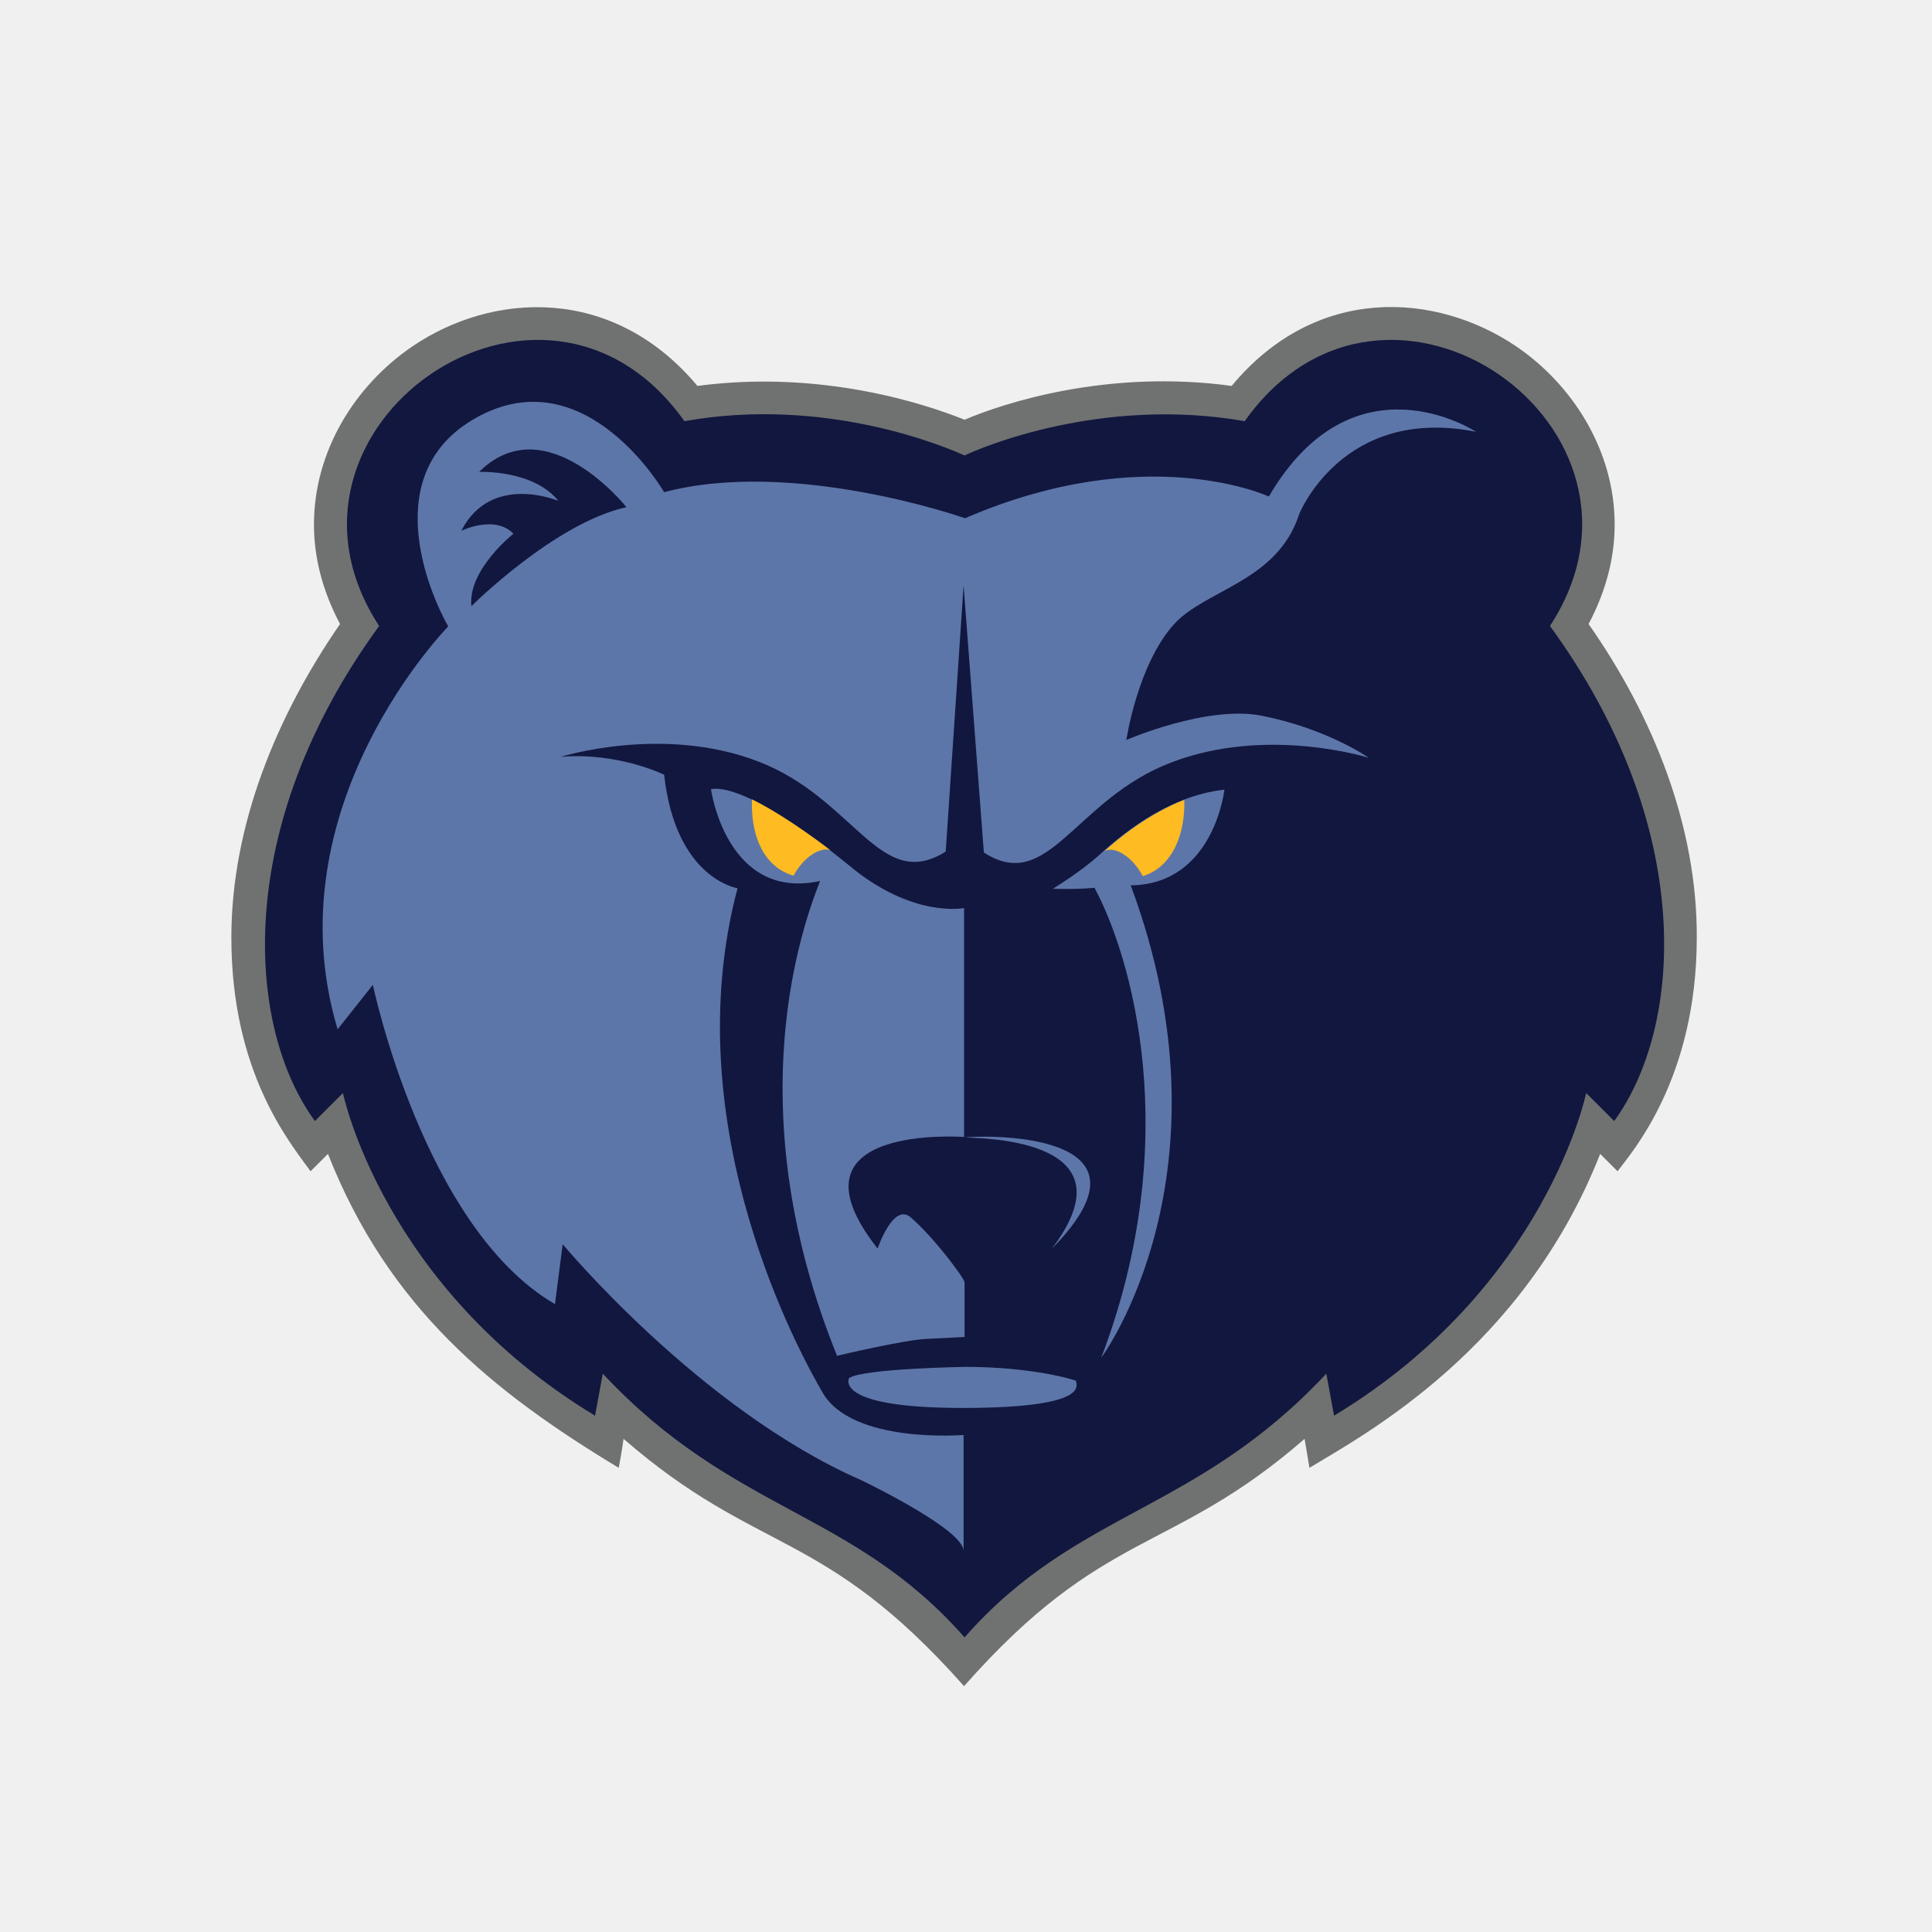
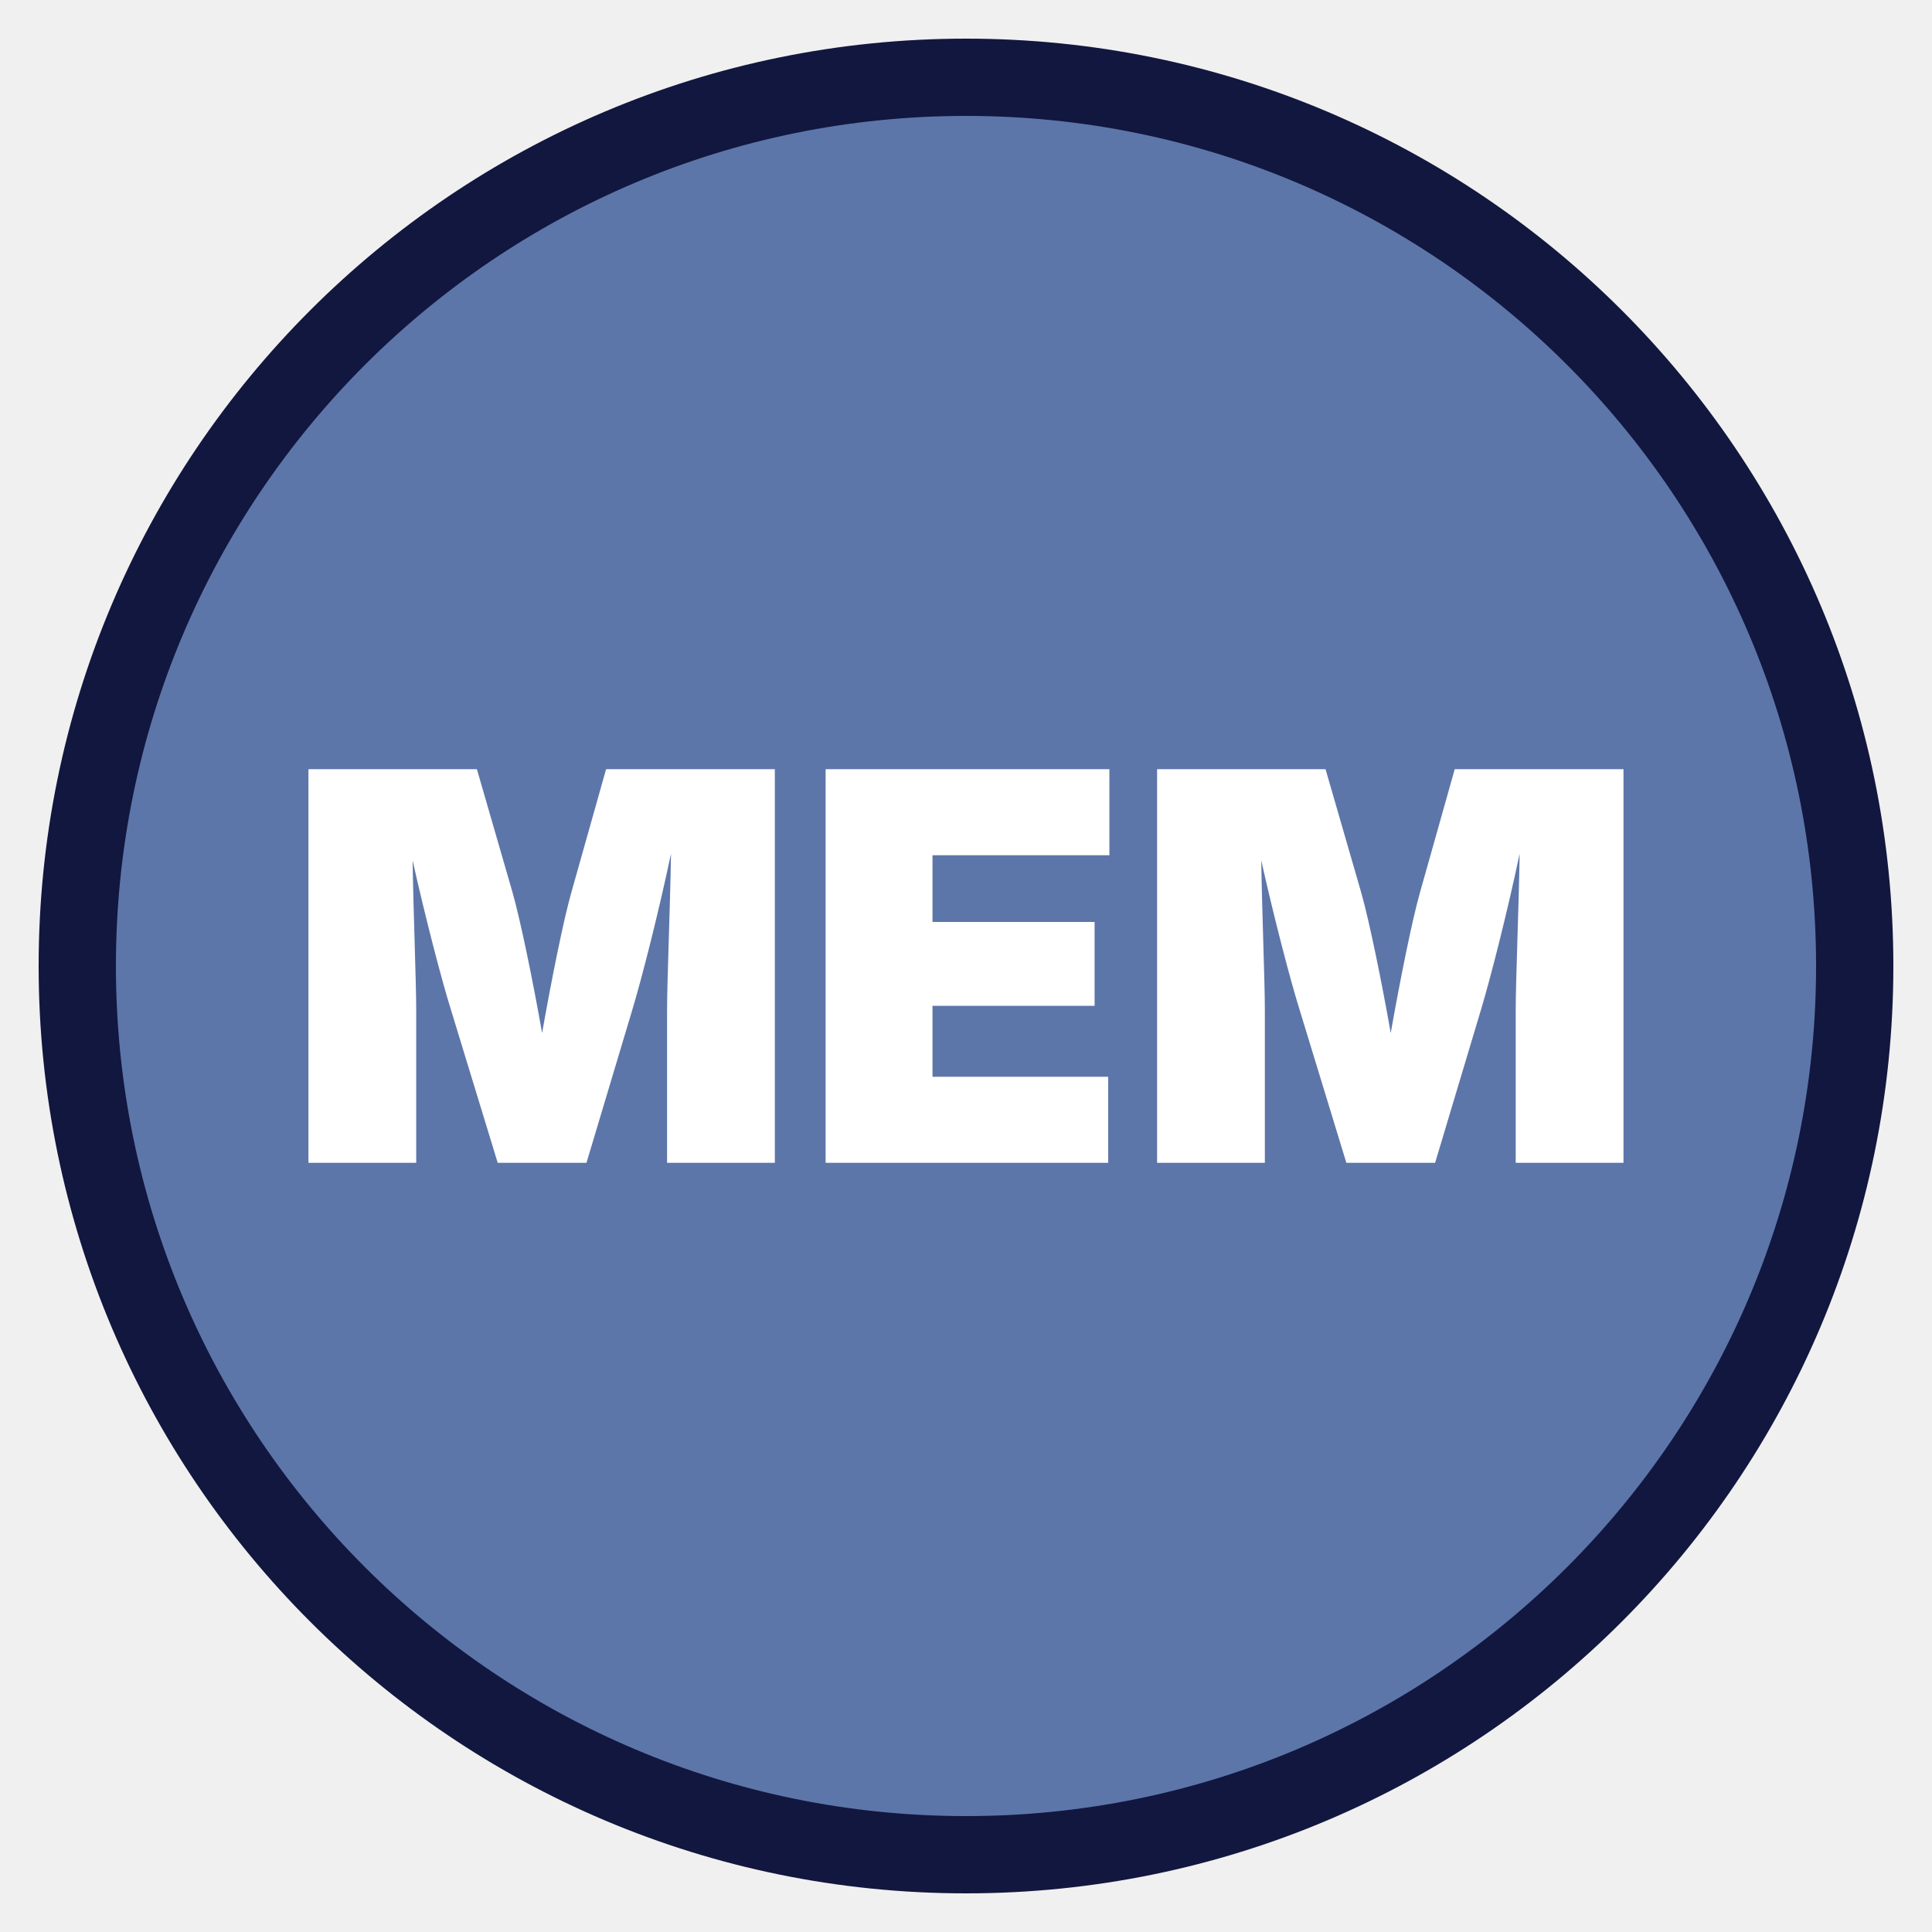
- <svg xmlns="http://www.w3.org/2000/svg" version="1.1" id="Layer_1" x="0px" y="0px" viewBox="0 0 400 400" style="enable-background:new 0 0 400 400;" xml:space="preserve">
-   <style type="text/css">
- 	.st0{fill:#707271;}
- 	.st1{fill:#12173F;}
- 	.st2{fill:#5D76A9;}
- 	.st3{fill:#FFBB22;}
- </style>
-   <g>
-     <path class="st0" d="M328.9,129.2c3.7-7,5.4-13.9,5.4-20.6c0-15.1-8.5-28.8-20.4-36.9c-16.6-11.2-41.4-12.9-58.9,8.2   c-25.6-3.5-47.1,3.5-55.3,7c-8.2-3.3-29.7-10.4-55.3-7c-17.6-21-42.5-19.4-59-8.2c-11.9,8.1-20.4,21.7-20.4,36.9   c0,6.7,1.7,13.6,5.4,20.6c-13.2,19.1-22.5,41.8-22.5,64.9c0,27.8,11.9,42.2,16.4,48.4c0,0,1.9-1.9,3.6-3.6   c12.6,32,34.2,49.3,60.2,65c0,0,0.6-3.1,1-6c28,24.3,41.3,18.3,70.5,51.2c29-32.9,42.8-27.1,70.5-51.2c0.5,2.9,1,6,1,6   c11.6-7,44.3-24.6,60.2-65c1.6,1.6,3.6,3.6,3.6,3.6c2.8-3.8,16.4-19,16.4-48.4C351.4,171.1,342.3,148.3,328.9,129.2" />
-     <path class="st1" d="M320.9,129.6c26.8-41-33.9-83.7-63.2-42.4c-29.6-5.2-54.7,5.5-58,7.1c-3.3-1.5-28.4-12.4-58-7.1   c-29.3-41.3-90,1.4-63.2,42.4C48,171.4,51,212.7,65.2,232.1l5.8-5.8c0,0,8.3,40.3,52.2,66.8l1.6-8.7c27,28.9,51.7,28.2,74.9,54.6   c23.2-26.4,47.9-25.7,74.9-54.6l1.6,8.7c43.9-26.5,52.2-66.8,52.2-66.8l5.8,5.8C348.4,212.6,351.4,171.4,320.9,129.6" />
-     <path class="st2" d="M200,283c0,0-21,0.3-24.2,2.3c0,0-3.6,6.3,24.2,6.2c26.5-0.1,22.6-5,22.8-5.6C222.6,285.7,213.8,283,200,283" />
-     <path class="st2" d="M181.7,258.5c0,0,3.2-9.5,6.8-6.5c4.9,4.2,11.2,12.7,11.2,13.5v11.3l-7.7,0.4c-4.4,0.1-18.7,3.5-18.7,3.5   c-19.6-48.5-8.8-85.1-3.5-98.3c-19.4,4.2-22.6-19-22.6-19c2-0.4,5,0.5,8.4,2.1c5.1,2.5,11.3,6.7,16.2,10.5l0,0   c1.4,1.1,2.8,2.2,3.9,3.1c13.2,11.1,23.9,8.9,23.9,8.9v47.4C199.7,235.4,161.2,232.5,181.7,258.5" />
-     <path class="st2" d="M217.8,258.5c24.5-24.9-15.5-23.4-18-23C203.9,235.7,234.9,235.9,217.8,258.5" />
-     <path class="st2" d="M234.1,183.3c22.1,59.4-5.9,97.6-6.1,97.8c17.3-45.4,6.2-83.2-1.4-97.3c-3.9,0.4-8.6,0.2-8.6,0.2   s5.9-3.6,9.6-7c0.3-0.3,0.6-0.5,0.9-0.8c3.1-2.8,9.1-7.7,16.5-10.6l0,0c2.7-1,5.5-1.8,8.5-2.1C253.5,163.4,251.4,183.1,234.1,183.3   " />
-     <path class="st2" d="M269,106.4c0,0,9-22.5,36.6-17c0,0-25.3-16.7-42.9,13.4c0,0-25.2-11.8-62.9,4.5c0,0-35.4-12.5-62.3-5.4   c0,0-15.7-27.2-37.8-16S89,123,92.8,129.7c0,0-36.7,37.3-22.9,83.4l7.3-9.2c0,0,10.5,50.3,37.7,66.1l1.6-12.4   c0,0,28.4,34.2,61.7,48.8c3.1,1.5,20.9,10.3,21.3,14.6v-23.9c0,0-23.1,1.9-29.2-8.8c-4.2-7.2-30.8-54.7-17.6-104.4   c0,0-12.8-1.9-15.2-23.5c0,0-9.5-4.7-21.4-3.7c0,0,21.2-6.7,41,1c19.9,7.7,25.1,27.2,38.7,18.6l3.7-55.1l4.2,55.3   c13.4,8.7,18.8-11,38.7-18.6c19.9-7.7,41-1,41-1s-8.5-6-22.1-8.7c-11.3-2.3-28.1,5-28.1,5s2.3-15.6,9.9-24   C249.7,122,264.5,120.4,269,106.4z M97.6,125.5c-0.8-7.5,8.7-15,8.7-15c-3.9-4-10.8-0.6-10.8-0.6c6.2-12.1,20.1-6.2,20.1-6.2   c-5.2-6.5-16.4-6-16.4-6C113,84,129.7,105,129.7,105C114.8,108.3,97.6,125.5,97.6,125.5z" />
-     <path class="st3" d="M171.9,176c-2.1-0.7-5.6,1.5-7.6,5.3c-6.6-1.9-8.9-9-8.6-15.8l0,0C160.8,168,166.9,172.2,171.9,176" />
-     <path class="st3" d="M236.6,181.4c-2.1-4-5.8-6.3-7.9-5.2c3.1-2.8,9.1-7.7,16.5-10.6l0,0C245.4,172.3,243,179.4,236.6,181.4" />
-   </g>
+ <svg xmlns="http://www.w3.org/2000/svg" viewBox="0 0 100 100">
+   <circle cx="50" cy="50" r="46" fill="#5D76A9" stroke="#12173F" stroke-width="4" />
+   <text x="50" y="50" text-anchor="middle" dominant-baseline="central" fill="#FFFFFF" font-size="28" font-weight="900" font-family="system-ui, -apple-system, sans-serif">MEM</text>
</svg>
